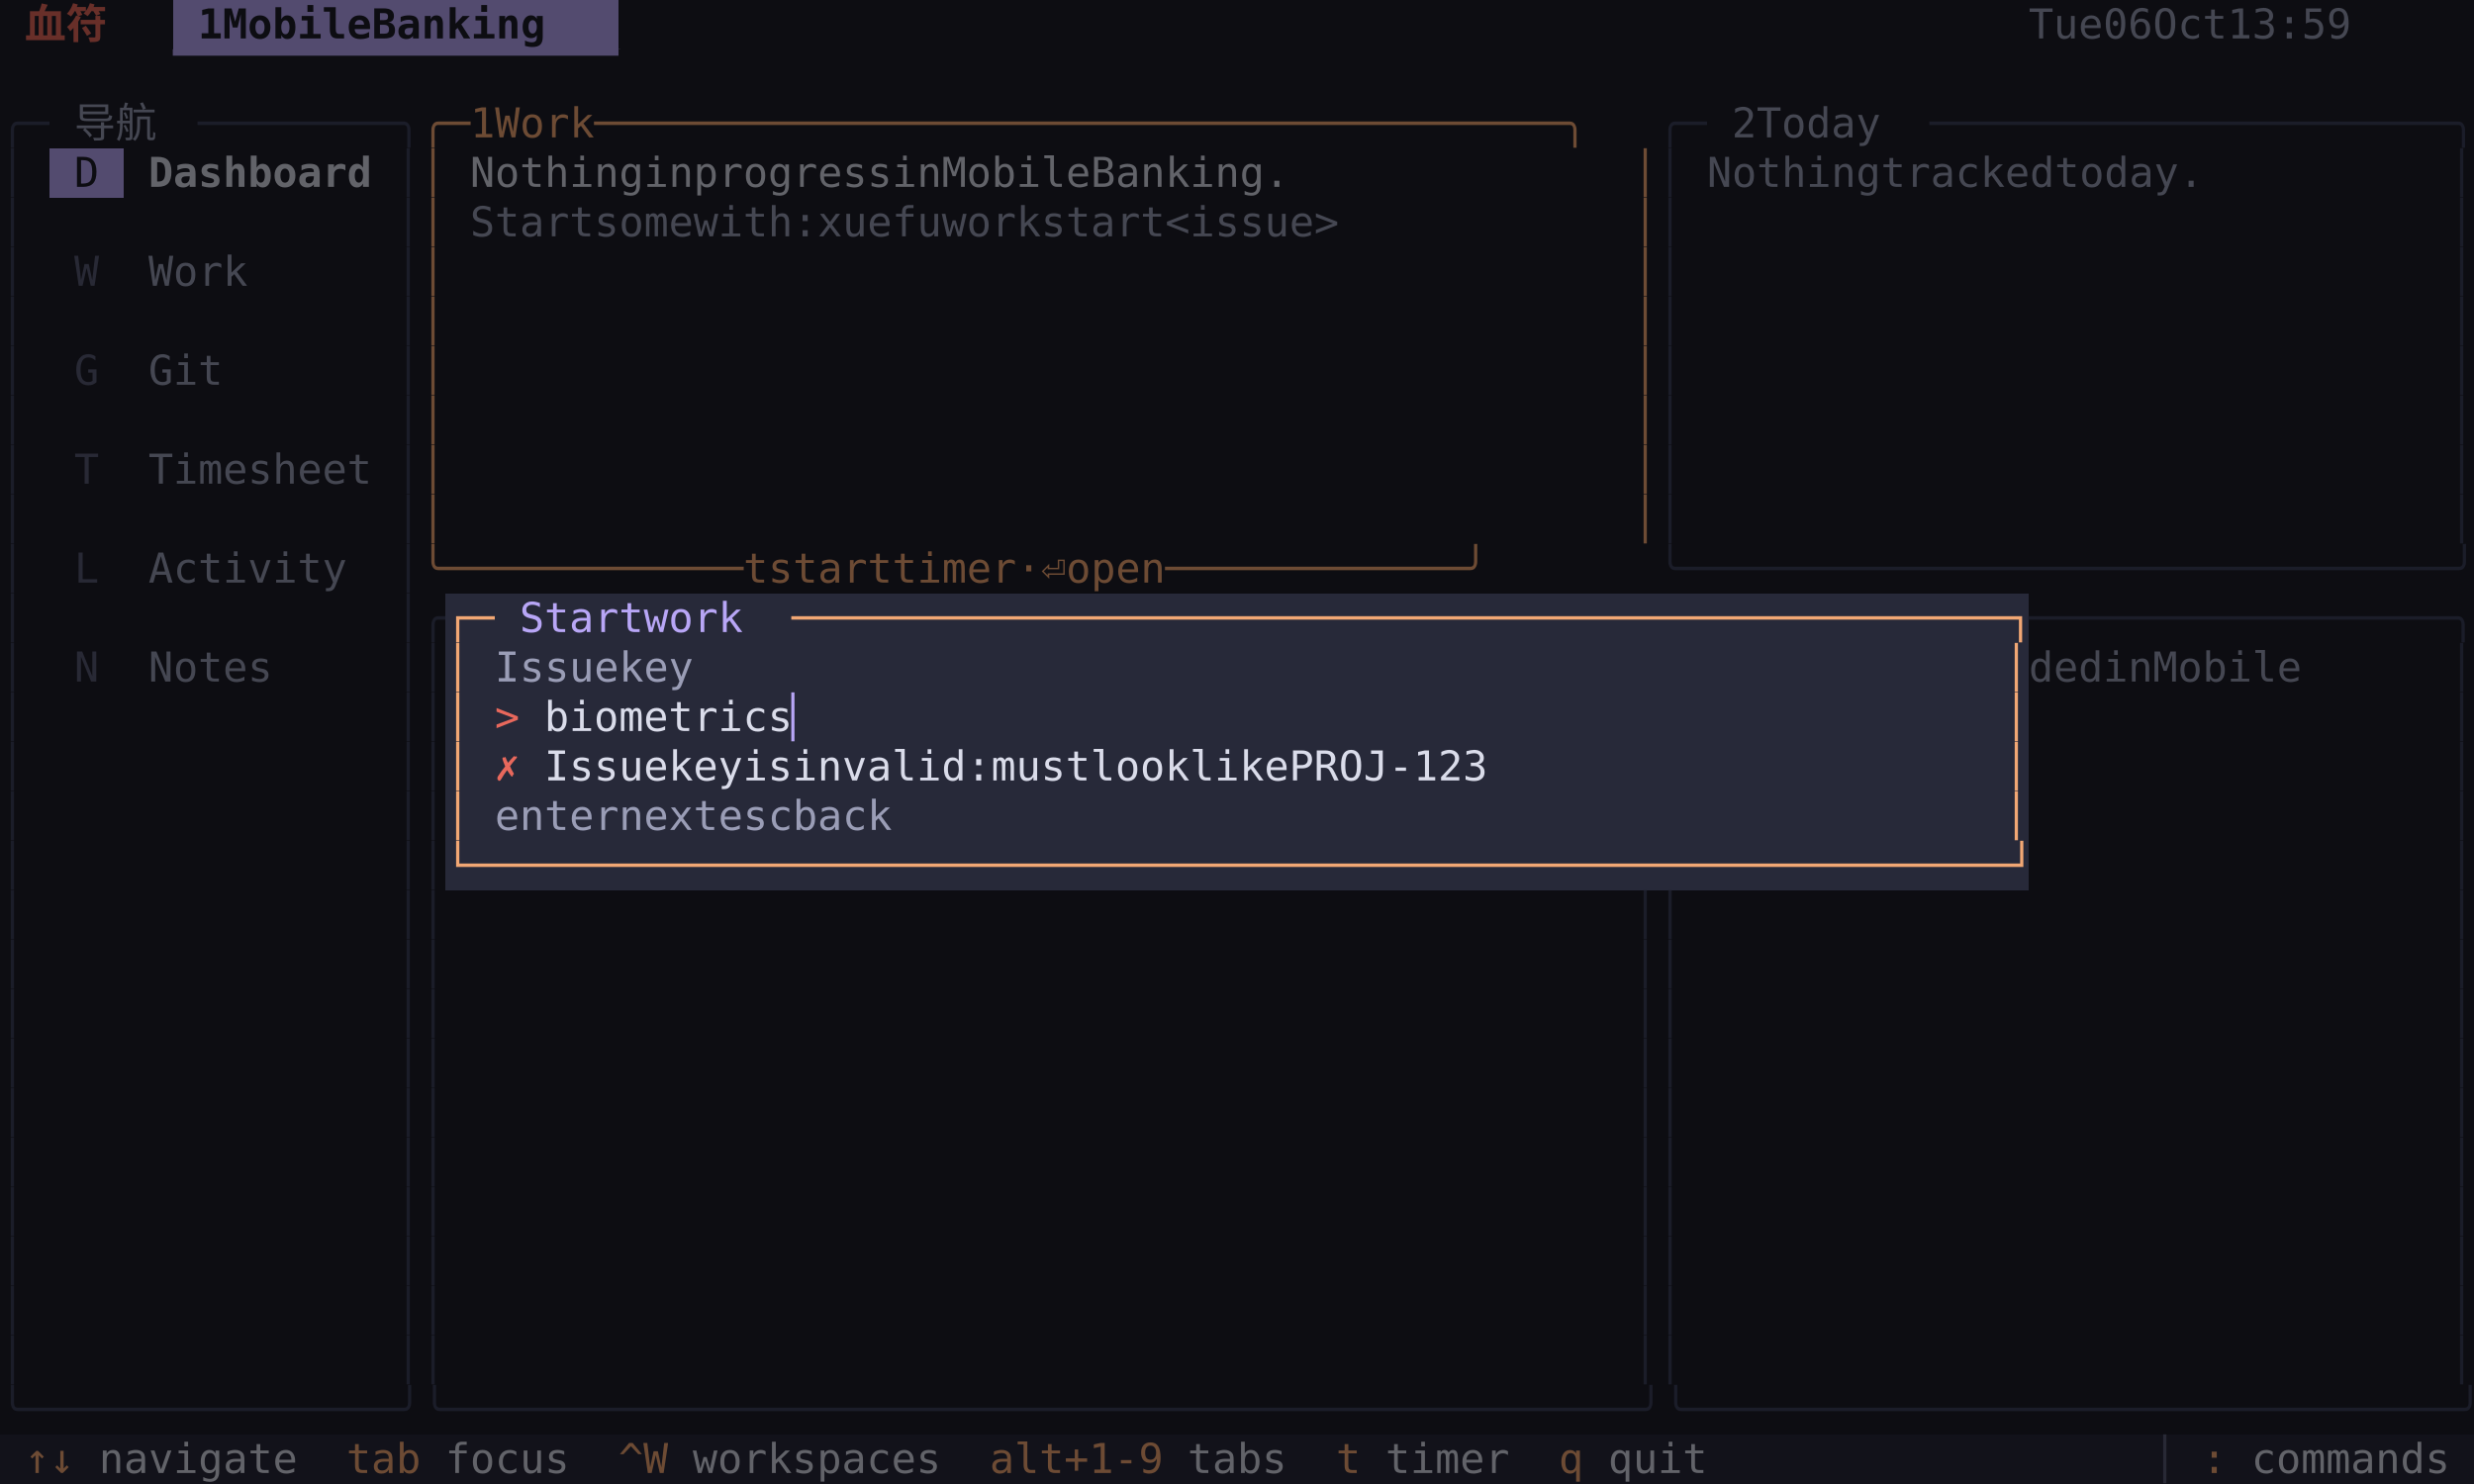
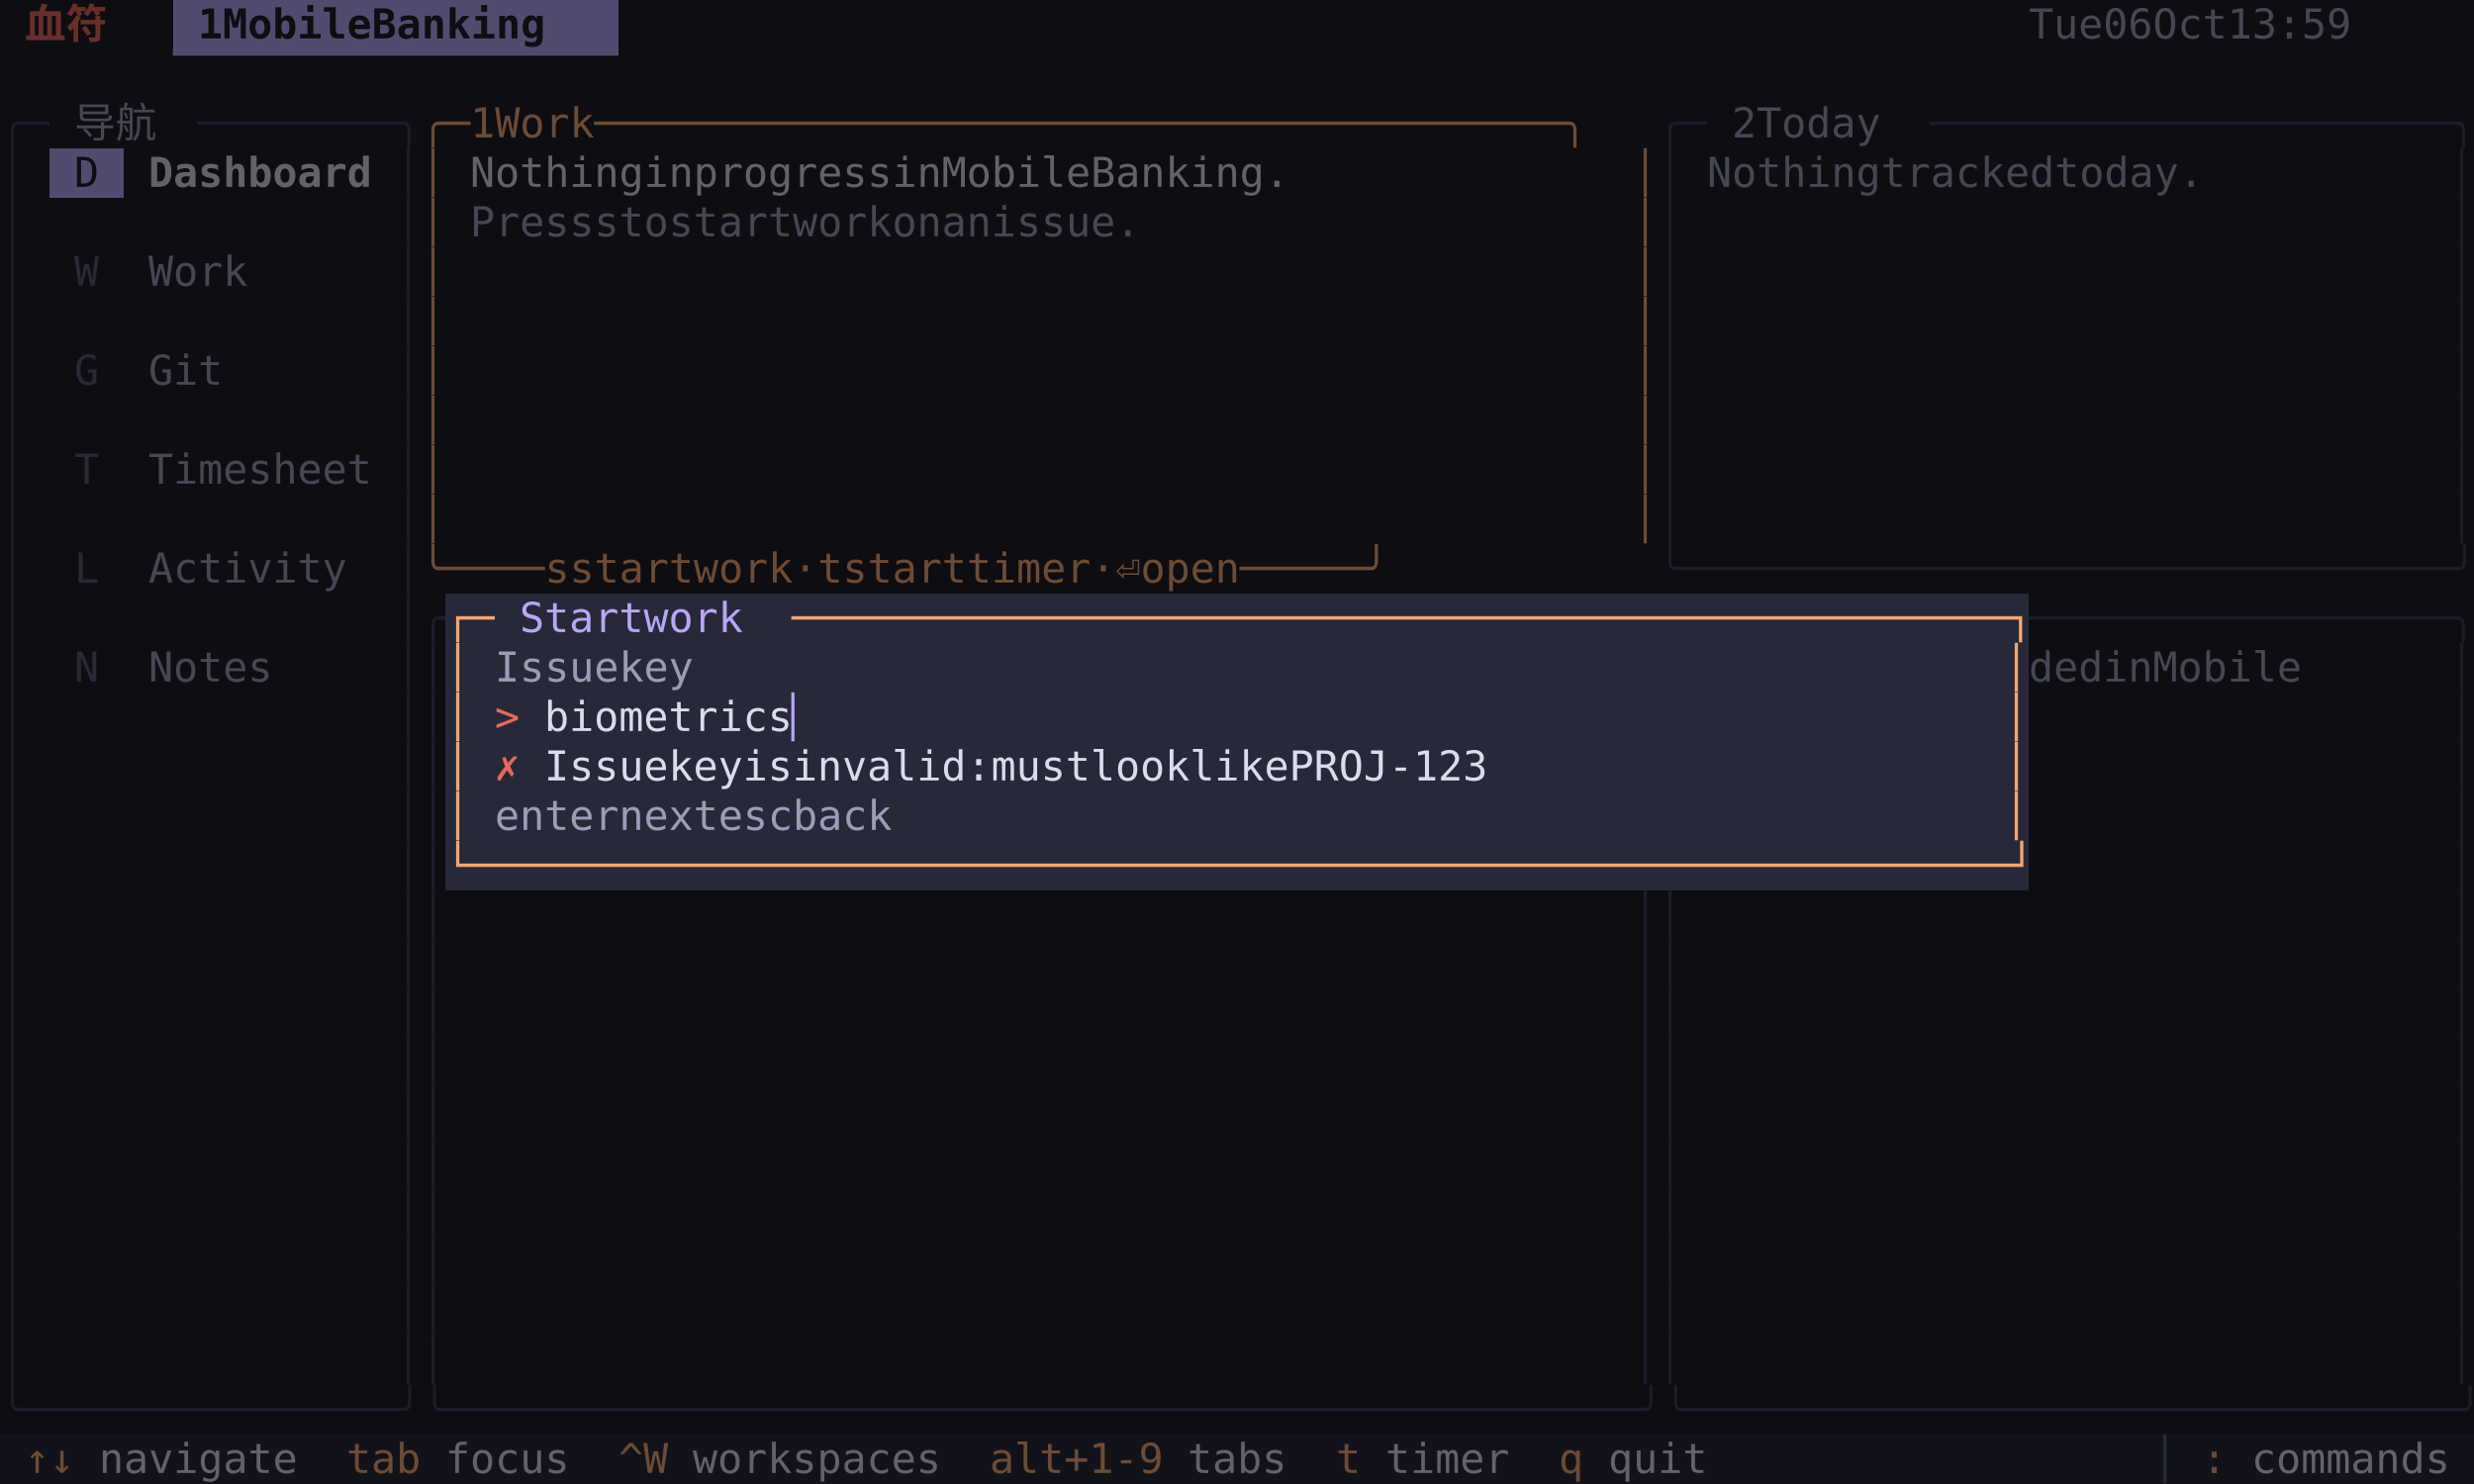
<svg xmlns="http://www.w3.org/2000/svg" width="900" height="540" viewBox="0 0 900 540" font-family="Menlo, 'DejaVu Sans Mono', 'Hiragino Sans GB', 'Noto Sans CJK SC', 'PingFang SC', monospace" font-size="15">
  <rect x="0" y="0" width="9" height="18" fill="#0d0d12" />
  <rect x="9" y="0" width="36" height="18" fill="#0d0d12" />
  <text x="9 27" y="14" fill="#682f29" font-weight="bold">血符</text>
  <rect x="45" y="0" width="18" height="18" fill="#0d0d12" />
  <rect x="63" y="0" width="162" height="18" fill="#534b6f" />
  <text x="72 90 99 108 117 126 135 153 162 171 180 189 198 207" y="14" fill="#0d0d12" font-weight="bold">1MobileBanking</text>
  <rect x="225" y="0" width="513" height="18" fill="#0d0d12" />
  <rect x="738" y="0" width="153" height="18" fill="#0d0d12" />
  <text x="738 747 756 774 783 801 810 819 846 855 864 873 882" y="14" fill="#454752">Tue06Oct13:59</text>
  <rect x="891" y="0" width="9" height="18" fill="#0d0d12" />
  <rect x="0" y="18" width="9" height="18" fill="#0d0d12" />
  <rect x="9" y="18" width="216" height="18" fill="#0d0d12" />
  <text x="63 72 81 90 99 108 117 126 135 144 153 162 171 180 189 198 207 216" y="32" fill="#534b6f">▔▔▔▔▔▔▔▔▔▔▔▔▔▔▔▔▔▔</text>
  <rect x="225" y="18" width="675" height="18" fill="#0d0d12" />
  <rect x="0" y="36" width="18" height="18" fill="#0d0d12" />
  <text x="0 9" y="50" fill="#1b1d29">╭─</text>
  <rect x="18" y="36" width="54" height="18" fill="#0d0d12" />
  <text x="27 45" y="50" fill="#454752">导航</text>
  <rect x="72" y="36" width="81" height="18" fill="#0d0d12" />
  <text x="72 81 90 99 108 117 126 135 144" y="50" fill="#1b1d29">────────╮</text>
  <rect x="153" y="36" width="450" height="18" fill="#0d0d12" />
  <text x="153 162 180 198 207 216 225 243 252 261 270 279 288 297 306 315 324 333 342 351 360 369 378 387 396 405 414 423 432 441 450 459 468 477 486 495 504 513 522 531 540 549 558 567 576 585 594" y="50" fill="#6d4b34">╭─1Work───────────────────────────────────────╮</text>
  <rect x="603" y="36" width="18" height="18" fill="#0d0d12" />
  <text x="603 612" y="50" fill="#1b1d29">╭─</text>
  <rect x="621" y="36" width="81" height="18" fill="#0d0d12" />
  <text x="630 648 657 666 675 684" y="50" fill="#454752">2Today</text>
  <rect x="702" y="36" width="198" height="18" fill="#0d0d12" />
  <text x="702 711 720 729 738 747 756 765 774 783 792 801 810 819 828 837 846 855 864 873 882 891" y="50" fill="#1b1d29">─────────────────────╮</text>
  <rect x="0" y="54" width="9" height="18" fill="#0d0d12" />
  <text x="0" y="68" fill="#1b1d29">│</text>
  <rect x="9" y="54" width="9" height="18" fill="#0d0d12" />
  <rect x="18" y="54" width="27" height="18" fill="#534b6f" />
  <text x="27" y="68" fill="#0d0d12">D</text>
  <rect x="45" y="54" width="90" height="18" fill="#0d0d12" />
  <text x="54 63 72 81 90 99 108 117 126" y="68" fill="#626369" font-weight="bold">Dashboard</text>
  <rect x="135" y="54" width="9" height="18" fill="#0d0d12" />
  <rect x="144" y="54" width="9" height="18" fill="#0d0d12" />
  <text x="144" y="68" fill="#1b1d29">│</text>
  <rect x="153" y="54" width="9" height="18" fill="#0d0d12" />
  <text x="153" y="68" fill="#6d4b34">│</text>
  <rect x="162" y="54" width="9" height="18" fill="#0d0d12" />
  <rect x="171" y="54" width="342" height="18" fill="#0d0d12" />
  <text x="171 180 189 198 207 216 225 243 252 270 279 288 297 306 315 324 333 351 360 378 387 396 405 414 423 441 450 459 468 477 486 495 504" y="68" fill="#626369">NothinginprogressinMobileBanking.</text>
  <rect x="513" y="54" width="81" height="18" fill="#0d0d12" />
  <rect x="594" y="54" width="9" height="18" fill="#0d0d12" />
  <text x="594" y="68" fill="#6d4b34">│</text>
  <rect x="603" y="54" width="9" height="18" fill="#0d0d12" />
  <text x="603" y="68" fill="#1b1d29">│</text>
  <rect x="612" y="54" width="9" height="18" fill="#0d0d12" />
  <rect x="621" y="54" width="198" height="18" fill="#0d0d12" />
  <text x="621 630 639 648 657 666 675 693 702 711 720 729 738 747 765 774 783 792 801 810" y="68" fill="#454752">Nothingtrackedtoday.</text>
  <rect x="819" y="54" width="72" height="18" fill="#0d0d12" />
  <rect x="891" y="54" width="9" height="18" fill="#0d0d12" />
  <text x="891" y="68" fill="#1b1d29">│</text>
  <rect x="0" y="72" width="9" height="18" fill="#0d0d12" />
  <text x="0" y="86" fill="#1b1d29">│</text>
  <rect x="9" y="72" width="135" height="18" fill="#0d0d12" />
  <rect x="144" y="72" width="9" height="18" fill="#0d0d12" />
  <text x="144" y="86" fill="#1b1d29">│</text>
  <rect x="153" y="72" width="9" height="18" fill="#0d0d12" />
  <text x="153" y="86" fill="#6d4b34">│</text>
  <rect x="162" y="72" width="9" height="18" fill="#0d0d12" />
-   <rect x="171" y="72" width="369" height="18" fill="#0d0d12" />
-   <text x="171 180 189 198 207 225 234 243 252 270 279 288 297 306 324 333 342 351 360 378 387 396 405 423 432 441 450 459 477 486 495 504 513 522 531" y="86" fill="#454752">Startsomewith:xuefuworkstart&lt;issue&gt;</text>
-   <rect x="540" y="72" width="54" height="18" fill="#0d0d12" />
+   <rect x="171" y="72" width="306" height="18" fill="#0d0d12" />
+   <text x="171 180 189 198 207 225 243 252 270 279 288 297 306 324 333 342 351 369 378 396 405 423 432 441 450 459 468" y="86" fill="#454752">Pressstostartworkonanissue.</text>
+   <rect x="477" y="72" width="117" height="18" fill="#0d0d12" />
  <rect x="594" y="72" width="9" height="18" fill="#0d0d12" />
  <text x="594" y="86" fill="#6d4b34">│</text>
  <rect x="603" y="72" width="9" height="18" fill="#0d0d12" />
  <text x="603" y="86" fill="#1b1d29">│</text>
  <rect x="612" y="72" width="279" height="18" fill="#0d0d12" />
  <rect x="891" y="72" width="9" height="18" fill="#0d0d12" />
  <text x="891" y="86" fill="#1b1d29">│</text>
  <rect x="0" y="90" width="9" height="18" fill="#0d0d12" />
  <text x="0" y="104" fill="#1b1d29">│</text>
  <rect x="9" y="90" width="9" height="18" fill="#0d0d12" />
  <rect x="18" y="90" width="27" height="18" fill="#0d0d12" />
  <text x="27" y="104" fill="#282935">W</text>
  <rect x="45" y="90" width="45" height="18" fill="#0d0d12" />
  <text x="54 63 72 81" y="104" fill="#454752">Work</text>
  <rect x="90" y="90" width="54" height="18" fill="#0d0d12" />
  <rect x="144" y="90" width="9" height="18" fill="#0d0d12" />
  <text x="144" y="104" fill="#1b1d29">│</text>
  <rect x="153" y="90" width="9" height="18" fill="#0d0d12" />
  <text x="153" y="104" fill="#6d4b34">│</text>
  <rect x="162" y="90" width="432" height="18" fill="#0d0d12" />
  <rect x="594" y="90" width="9" height="18" fill="#0d0d12" />
  <text x="594" y="104" fill="#6d4b34">│</text>
  <rect x="603" y="90" width="9" height="18" fill="#0d0d12" />
  <text x="603" y="104" fill="#1b1d29">│</text>
  <rect x="612" y="90" width="279" height="18" fill="#0d0d12" />
  <rect x="891" y="90" width="9" height="18" fill="#0d0d12" />
  <text x="891" y="104" fill="#1b1d29">│</text>
  <rect x="0" y="108" width="9" height="18" fill="#0d0d12" />
  <text x="0" y="122" fill="#1b1d29">│</text>
  <rect x="9" y="108" width="135" height="18" fill="#0d0d12" />
  <rect x="144" y="108" width="9" height="18" fill="#0d0d12" />
  <text x="144" y="122" fill="#1b1d29">│</text>
  <rect x="153" y="108" width="9" height="18" fill="#0d0d12" />
  <text x="153" y="122" fill="#6d4b34">│</text>
  <rect x="162" y="108" width="432" height="18" fill="#0d0d12" />
  <rect x="594" y="108" width="9" height="18" fill="#0d0d12" />
  <text x="594" y="122" fill="#6d4b34">│</text>
  <rect x="603" y="108" width="9" height="18" fill="#0d0d12" />
  <text x="603" y="122" fill="#1b1d29">│</text>
  <rect x="612" y="108" width="279" height="18" fill="#0d0d12" />
  <rect x="891" y="108" width="9" height="18" fill="#0d0d12" />
  <text x="891" y="122" fill="#1b1d29">│</text>
  <rect x="0" y="126" width="9" height="18" fill="#0d0d12" />
  <text x="0" y="140" fill="#1b1d29">│</text>
  <rect x="9" y="126" width="9" height="18" fill="#0d0d12" />
  <rect x="18" y="126" width="27" height="18" fill="#0d0d12" />
  <text x="27" y="140" fill="#282935">G</text>
  <rect x="45" y="126" width="36" height="18" fill="#0d0d12" />
  <text x="54 63 72" y="140" fill="#454752">Git</text>
  <rect x="81" y="126" width="63" height="18" fill="#0d0d12" />
  <rect x="144" y="126" width="9" height="18" fill="#0d0d12" />
  <text x="144" y="140" fill="#1b1d29">│</text>
  <rect x="153" y="126" width="9" height="18" fill="#0d0d12" />
  <text x="153" y="140" fill="#6d4b34">│</text>
  <rect x="162" y="126" width="432" height="18" fill="#0d0d12" />
  <rect x="594" y="126" width="9" height="18" fill="#0d0d12" />
  <text x="594" y="140" fill="#6d4b34">│</text>
  <rect x="603" y="126" width="9" height="18" fill="#0d0d12" />
  <text x="603" y="140" fill="#1b1d29">│</text>
  <rect x="612" y="126" width="279" height="18" fill="#0d0d12" />
  <rect x="891" y="126" width="9" height="18" fill="#0d0d12" />
  <text x="891" y="140" fill="#1b1d29">│</text>
  <rect x="0" y="144" width="9" height="18" fill="#0d0d12" />
  <text x="0" y="158" fill="#1b1d29">│</text>
  <rect x="9" y="144" width="135" height="18" fill="#0d0d12" />
  <rect x="144" y="144" width="9" height="18" fill="#0d0d12" />
  <text x="144" y="158" fill="#1b1d29">│</text>
  <rect x="153" y="144" width="9" height="18" fill="#0d0d12" />
  <text x="153" y="158" fill="#6d4b34">│</text>
  <rect x="162" y="144" width="432" height="18" fill="#0d0d12" />
  <rect x="594" y="144" width="9" height="18" fill="#0d0d12" />
  <text x="594" y="158" fill="#6d4b34">│</text>
  <rect x="603" y="144" width="9" height="18" fill="#0d0d12" />
  <text x="603" y="158" fill="#1b1d29">│</text>
  <rect x="612" y="144" width="279" height="18" fill="#0d0d12" />
  <rect x="891" y="144" width="9" height="18" fill="#0d0d12" />
  <text x="891" y="158" fill="#1b1d29">│</text>
  <rect x="0" y="162" width="9" height="18" fill="#0d0d12" />
  <text x="0" y="176" fill="#1b1d29">│</text>
  <rect x="9" y="162" width="9" height="18" fill="#0d0d12" />
  <rect x="18" y="162" width="27" height="18" fill="#0d0d12" />
  <text x="27" y="176" fill="#282935">T</text>
  <rect x="45" y="162" width="90" height="18" fill="#0d0d12" />
  <text x="54 63 72 81 90 99 108 117 126" y="176" fill="#454752">Timesheet</text>
  <rect x="135" y="162" width="9" height="18" fill="#0d0d12" />
  <rect x="144" y="162" width="9" height="18" fill="#0d0d12" />
  <text x="144" y="176" fill="#1b1d29">│</text>
  <rect x="153" y="162" width="9" height="18" fill="#0d0d12" />
  <text x="153" y="176" fill="#6d4b34">│</text>
  <rect x="162" y="162" width="432" height="18" fill="#0d0d12" />
  <rect x="594" y="162" width="9" height="18" fill="#0d0d12" />
  <text x="594" y="176" fill="#6d4b34">│</text>
  <rect x="603" y="162" width="9" height="18" fill="#0d0d12" />
  <text x="603" y="176" fill="#1b1d29">│</text>
  <rect x="612" y="162" width="279" height="18" fill="#0d0d12" />
  <rect x="891" y="162" width="9" height="18" fill="#0d0d12" />
  <text x="891" y="176" fill="#1b1d29">│</text>
  <rect x="0" y="180" width="9" height="18" fill="#0d0d12" />
  <text x="0" y="194" fill="#1b1d29">│</text>
  <rect x="9" y="180" width="135" height="18" fill="#0d0d12" />
  <rect x="144" y="180" width="9" height="18" fill="#0d0d12" />
  <text x="144" y="194" fill="#1b1d29">│</text>
  <rect x="153" y="180" width="9" height="18" fill="#0d0d12" />
  <text x="153" y="194" fill="#6d4b34">│</text>
  <rect x="162" y="180" width="432" height="18" fill="#0d0d12" />
  <rect x="594" y="180" width="9" height="18" fill="#0d0d12" />
  <text x="594" y="194" fill="#6d4b34">│</text>
  <rect x="603" y="180" width="9" height="18" fill="#0d0d12" />
  <text x="603" y="194" fill="#1b1d29">│</text>
  <rect x="612" y="180" width="279" height="18" fill="#0d0d12" />
  <rect x="891" y="180" width="9" height="18" fill="#0d0d12" />
  <text x="891" y="194" fill="#1b1d29">│</text>
  <rect x="0" y="198" width="9" height="18" fill="#0d0d12" />
  <text x="0" y="212" fill="#1b1d29">│</text>
  <rect x="9" y="198" width="9" height="18" fill="#0d0d12" />
  <rect x="18" y="198" width="27" height="18" fill="#0d0d12" />
  <text x="27" y="212" fill="#282935">L</text>
  <rect x="45" y="198" width="81" height="18" fill="#0d0d12" />
  <text x="54 63 72 81 90 99 108 117" y="212" fill="#454752">Activity</text>
  <rect x="126" y="198" width="18" height="18" fill="#0d0d12" />
  <rect x="144" y="198" width="9" height="18" fill="#0d0d12" />
  <text x="144" y="212" fill="#1b1d29">│</text>
  <rect x="153" y="198" width="450" height="18" fill="#0d0d12" />
-   <text x="153 162 171 180 189 198 207 216 225 234 243 252 261 279 297 306 315 324 333 351 360 369 378 387 405 423 441 450 459 468 486 495 504 513 522 531 540 549 558 567 576 585 594" y="212" fill="#6d4b34">╰────────────tstarttimer·⏎open────────────╯</text>
+   <text x="153 162 171 180 189 207 225 234 243 252 261 279 288 297 306 324 342 360 369 378 387 396 414 423 432 441 450 468 486 504 513 522 531 549 558 567 576 585 594" y="212" fill="#6d4b34">╰────sstartwork·tstarttimer·⏎open─────╯</text>
  <rect x="603" y="198" width="297" height="18" fill="#0d0d12" />
  <text x="603 612 621 630 639 648 657 666 675 684 693 702 711 720 729 738 747 756 765 774 783 792 801 810 819 828 837 846 855 864 873 882 891" y="212" fill="#1b1d29">╰───────────────────────────────╯</text>
  <rect x="0" y="216" width="9" height="18" fill="#0d0d12" />
  <text x="0" y="230" fill="#1b1d29">│</text>
  <rect x="9" y="216" width="135" height="18" fill="#0d0d12" />
  <rect x="144" y="216" width="18" height="18" fill="#0d0d12" />
  <text x="144 153" y="230" fill="#1b1d29">│╭</text>
  <rect x="162" y="216" width="18" height="18" fill="#272939" />
  <text x="162 171" y="230" fill="#f2a774">┌─</text>
  <rect x="180" y="216" width="108" height="18" fill="#272939" />
  <text x="189 198 207 216 225 243 252 261 270" y="230" fill="#b8a6f6">Startwork</text>
  <rect x="288" y="216" width="450" height="18" fill="#272939" />
  <text x="288 297 306 315 324 333 342 351 360 369 378 387 396 405 414 423 432 441 450 459 468 477 486 495 504 513 522 531 540 549 558 567 576 585 594 603 612 621 630 639 648 657 666 675 684 693 702 711 720 729" y="230" fill="#f2a774">─────────────────────────────────────────────────┐</text>
  <rect x="738" y="216" width="162" height="18" fill="#0d0d12" />
  <text x="738 747 756 765 774 783 792 801 810 819 828 837 846 855 864 873 882 891" y="230" fill="#1b1d29">─────────────────╮</text>
  <rect x="0" y="234" width="9" height="18" fill="#0d0d12" />
  <text x="0" y="248" fill="#1b1d29">│</text>
  <rect x="9" y="234" width="9" height="18" fill="#0d0d12" />
  <rect x="18" y="234" width="27" height="18" fill="#0d0d12" />
  <text x="27" y="248" fill="#282935">N</text>
  <rect x="45" y="234" width="54" height="18" fill="#0d0d12" />
  <text x="54 63 72 81 90" y="248" fill="#454752">Notes</text>
  <rect x="99" y="234" width="45" height="18" fill="#0d0d12" />
  <rect x="144" y="234" width="18" height="18" fill="#0d0d12" />
  <text x="144 153" y="248" fill="#1b1d29">││</text>
  <rect x="162" y="234" width="9" height="18" fill="#272939" />
  <text x="162" y="248" fill="#f2a774">│</text>
  <rect x="171" y="234" width="9" height="18" fill="#272939" />
  <rect x="180" y="234" width="81" height="18" fill="#272939" />
  <text x="180 189 198 207 216 234 243 252" y="248" fill="#9a9db6">Issuekey</text>
  <rect x="261" y="234" width="468" height="18" fill="#272939" />
  <rect x="729" y="234" width="9" height="18" fill="#272939" />
  <text x="729" y="248" fill="#f2a774">│</text>
  <rect x="738" y="234" width="126" height="18" fill="#0d0d12" />
  <text x="738 747 756 774 783 801 810 819 828 837 846" y="248" fill="#454752">dedinMobile</text>
  <rect x="864" y="234" width="27" height="18" fill="#0d0d12" />
  <rect x="891" y="234" width="9" height="18" fill="#0d0d12" />
  <text x="891" y="248" fill="#1b1d29">│</text>
  <rect x="0" y="252" width="9" height="18" fill="#0d0d12" />
  <text x="0" y="266" fill="#1b1d29">│</text>
  <rect x="9" y="252" width="135" height="18" fill="#0d0d12" />
  <rect x="144" y="252" width="18" height="18" fill="#0d0d12" />
  <text x="144 153" y="266" fill="#1b1d29">││</text>
  <rect x="162" y="252" width="9" height="18" fill="#272939" />
  <text x="162" y="266" fill="#f2a774">│</text>
  <rect x="171" y="252" width="9" height="18" fill="#272939" />
  <rect x="180" y="252" width="18" height="18" fill="#272939" />
  <text x="180" y="266" fill="#e8685c">&gt;</text>
  <rect x="198" y="252" width="90" height="18" fill="#272939" />
  <text x="198 207 216 225 234 243 252 261 270 279" y="266" fill="#dadcea">biometrics</text>
  <rect x="288" y="252" width="9" height="18" fill="#272939" />
  <text x="288" y="266" fill="#b8a6f6">▏</text>
  <rect x="297" y="252" width="432" height="18" fill="#272939" />
  <rect x="729" y="252" width="9" height="18" fill="#272939" />
  <text x="729" y="266" fill="#f2a774">│</text>
  <rect x="738" y="252" width="153" height="18" fill="#0d0d12" />
  <rect x="891" y="252" width="9" height="18" fill="#0d0d12" />
  <text x="891" y="266" fill="#1b1d29">│</text>
  <rect x="0" y="270" width="9" height="18" fill="#0d0d12" />
  <text x="0" y="284" fill="#1b1d29">│</text>
  <rect x="9" y="270" width="135" height="18" fill="#0d0d12" />
  <rect x="144" y="270" width="18" height="18" fill="#0d0d12" />
  <text x="144 153" y="284" fill="#1b1d29">││</text>
  <rect x="162" y="270" width="9" height="18" fill="#272939" />
  <text x="162" y="284" fill="#f2a774">│</text>
  <rect x="171" y="270" width="9" height="18" fill="#272939" />
  <rect x="180" y="270" width="18" height="18" fill="#272939" />
  <text x="180" y="284" fill="#e8685c">✗</text>
  <rect x="198" y="270" width="405" height="18" fill="#272939" />
  <text x="198 207 216 225 234 252 261 270 288 297 315 324 333 342 351 360 369 378 396 405 414 423 441 450 459 468 486 495 504 513 531 540 549 558 567 576 585 594" y="284" fill="#dadcea">Issuekeyisinvalid:mustlooklikePROJ-123</text>
  <rect x="603" y="270" width="126" height="18" fill="#272939" />
  <rect x="729" y="270" width="9" height="18" fill="#272939" />
  <text x="729" y="284" fill="#f2a774">│</text>
  <rect x="738" y="270" width="153" height="18" fill="#0d0d12" />
  <rect x="891" y="270" width="9" height="18" fill="#0d0d12" />
  <text x="891" y="284" fill="#1b1d29">│</text>
  <rect x="0" y="288" width="9" height="18" fill="#0d0d12" />
  <text x="0" y="302" fill="#1b1d29">│</text>
  <rect x="9" y="288" width="135" height="18" fill="#0d0d12" />
  <rect x="144" y="288" width="18" height="18" fill="#0d0d12" />
  <text x="144 153" y="302" fill="#1b1d29">││</text>
  <rect x="162" y="288" width="9" height="18" fill="#272939" />
  <text x="162" y="302" fill="#f2a774">│</text>
  <rect x="171" y="288" width="9" height="18" fill="#272939" />
  <rect x="180" y="288" width="180" height="18" fill="#272939" />
  <text x="180 189 198 207 216 234 243 252 261 288 297 306 324 333 342 351" y="302" fill="#9a9db6">enternextescback</text>
  <rect x="360" y="288" width="369" height="18" fill="#272939" />
  <rect x="729" y="288" width="9" height="18" fill="#272939" />
  <text x="729" y="302" fill="#f2a774">│</text>
  <rect x="738" y="288" width="153" height="18" fill="#0d0d12" />
  <rect x="891" y="288" width="9" height="18" fill="#0d0d12" />
  <text x="891" y="302" fill="#1b1d29">│</text>
  <rect x="0" y="306" width="9" height="18" fill="#0d0d12" />
  <text x="0" y="320" fill="#1b1d29">│</text>
  <rect x="9" y="306" width="135" height="18" fill="#0d0d12" />
  <rect x="144" y="306" width="18" height="18" fill="#0d0d12" />
  <text x="144 153" y="320" fill="#1b1d29">││</text>
  <rect x="162" y="306" width="576" height="18" fill="#272939" />
  <text x="162 171 180 189 198 207 216 225 234 243 252 261 270 279 288 297 306 315 324 333 342 351 360 369 378 387 396 405 414 423 432 441 450 459 468 477 486 495 504 513 522 531 540 549 558 567 576 585 594 603 612 621 630 639 648 657 666 675 684 693 702 711 720 729" y="320" fill="#f2a774">└──────────────────────────────────────────────────────────────┘</text>
  <rect x="738" y="306" width="153" height="18" fill="#0d0d12" />
  <rect x="891" y="306" width="9" height="18" fill="#0d0d12" />
  <text x="891" y="320" fill="#1b1d29">│</text>
  <rect x="0" y="324" width="9" height="18" fill="#0d0d12" />
  <text x="0" y="338" fill="#1b1d29">│</text>
  <rect x="9" y="324" width="135" height="18" fill="#0d0d12" />
  <rect x="144" y="324" width="18" height="18" fill="#0d0d12" />
  <text x="144 153" y="338" fill="#1b1d29">││</text>
  <rect x="162" y="324" width="432" height="18" fill="#0d0d12" />
  <rect x="594" y="324" width="18" height="18" fill="#0d0d12" />
  <text x="594 603" y="338" fill="#1b1d29">││</text>
  <rect x="612" y="324" width="279" height="18" fill="#0d0d12" />
  <rect x="891" y="324" width="9" height="18" fill="#0d0d12" />
  <text x="891" y="338" fill="#1b1d29">│</text>
  <rect x="0" y="342" width="9" height="18" fill="#0d0d12" />
  <text x="0" y="356" fill="#1b1d29">│</text>
  <rect x="9" y="342" width="135" height="18" fill="#0d0d12" />
  <rect x="144" y="342" width="18" height="18" fill="#0d0d12" />
  <text x="144 153" y="356" fill="#1b1d29">││</text>
  <rect x="162" y="342" width="432" height="18" fill="#0d0d12" />
  <rect x="594" y="342" width="18" height="18" fill="#0d0d12" />
  <text x="594 603" y="356" fill="#1b1d29">││</text>
  <rect x="612" y="342" width="279" height="18" fill="#0d0d12" />
  <rect x="891" y="342" width="9" height="18" fill="#0d0d12" />
  <text x="891" y="356" fill="#1b1d29">│</text>
  <rect x="0" y="360" width="9" height="18" fill="#0d0d12" />
  <text x="0" y="374" fill="#1b1d29">│</text>
  <rect x="9" y="360" width="135" height="18" fill="#0d0d12" />
  <rect x="144" y="360" width="18" height="18" fill="#0d0d12" />
  <text x="144 153" y="374" fill="#1b1d29">││</text>
  <rect x="162" y="360" width="432" height="18" fill="#0d0d12" />
  <rect x="594" y="360" width="18" height="18" fill="#0d0d12" />
  <text x="594 603" y="374" fill="#1b1d29">││</text>
  <rect x="612" y="360" width="279" height="18" fill="#0d0d12" />
  <rect x="891" y="360" width="9" height="18" fill="#0d0d12" />
  <text x="891" y="374" fill="#1b1d29">│</text>
  <rect x="0" y="378" width="9" height="18" fill="#0d0d12" />
  <text x="0" y="392" fill="#1b1d29">│</text>
  <rect x="9" y="378" width="135" height="18" fill="#0d0d12" />
  <rect x="144" y="378" width="18" height="18" fill="#0d0d12" />
  <text x="144 153" y="392" fill="#1b1d29">││</text>
  <rect x="162" y="378" width="432" height="18" fill="#0d0d12" />
  <rect x="594" y="378" width="18" height="18" fill="#0d0d12" />
  <text x="594 603" y="392" fill="#1b1d29">││</text>
  <rect x="612" y="378" width="279" height="18" fill="#0d0d12" />
  <rect x="891" y="378" width="9" height="18" fill="#0d0d12" />
  <text x="891" y="392" fill="#1b1d29">│</text>
  <rect x="0" y="396" width="9" height="18" fill="#0d0d12" />
  <text x="0" y="410" fill="#1b1d29">│</text>
  <rect x="9" y="396" width="135" height="18" fill="#0d0d12" />
  <rect x="144" y="396" width="18" height="18" fill="#0d0d12" />
  <text x="144 153" y="410" fill="#1b1d29">││</text>
  <rect x="162" y="396" width="432" height="18" fill="#0d0d12" />
  <rect x="594" y="396" width="18" height="18" fill="#0d0d12" />
  <text x="594 603" y="410" fill="#1b1d29">││</text>
  <rect x="612" y="396" width="279" height="18" fill="#0d0d12" />
  <rect x="891" y="396" width="9" height="18" fill="#0d0d12" />
  <text x="891" y="410" fill="#1b1d29">│</text>
  <rect x="0" y="414" width="9" height="18" fill="#0d0d12" />
  <text x="0" y="428" fill="#1b1d29">│</text>
  <rect x="9" y="414" width="135" height="18" fill="#0d0d12" />
  <rect x="144" y="414" width="18" height="18" fill="#0d0d12" />
  <text x="144 153" y="428" fill="#1b1d29">││</text>
  <rect x="162" y="414" width="432" height="18" fill="#0d0d12" />
  <rect x="594" y="414" width="18" height="18" fill="#0d0d12" />
  <text x="594 603" y="428" fill="#1b1d29">││</text>
  <rect x="612" y="414" width="279" height="18" fill="#0d0d12" />
  <rect x="891" y="414" width="9" height="18" fill="#0d0d12" />
  <text x="891" y="428" fill="#1b1d29">│</text>
  <rect x="0" y="432" width="9" height="18" fill="#0d0d12" />
  <text x="0" y="446" fill="#1b1d29">│</text>
  <rect x="9" y="432" width="135" height="18" fill="#0d0d12" />
  <rect x="144" y="432" width="18" height="18" fill="#0d0d12" />
  <text x="144 153" y="446" fill="#1b1d29">││</text>
  <rect x="162" y="432" width="432" height="18" fill="#0d0d12" />
  <rect x="594" y="432" width="18" height="18" fill="#0d0d12" />
  <text x="594 603" y="446" fill="#1b1d29">││</text>
  <rect x="612" y="432" width="279" height="18" fill="#0d0d12" />
  <rect x="891" y="432" width="9" height="18" fill="#0d0d12" />
  <text x="891" y="446" fill="#1b1d29">│</text>
  <rect x="0" y="450" width="9" height="18" fill="#0d0d12" />
  <text x="0" y="464" fill="#1b1d29">│</text>
  <rect x="9" y="450" width="135" height="18" fill="#0d0d12" />
  <rect x="144" y="450" width="18" height="18" fill="#0d0d12" />
  <text x="144 153" y="464" fill="#1b1d29">││</text>
  <rect x="162" y="450" width="432" height="18" fill="#0d0d12" />
  <rect x="594" y="450" width="18" height="18" fill="#0d0d12" />
  <text x="594 603" y="464" fill="#1b1d29">││</text>
  <rect x="612" y="450" width="279" height="18" fill="#0d0d12" />
  <rect x="891" y="450" width="9" height="18" fill="#0d0d12" />
  <text x="891" y="464" fill="#1b1d29">│</text>
  <rect x="0" y="468" width="9" height="18" fill="#0d0d12" />
  <text x="0" y="482" fill="#1b1d29">│</text>
  <rect x="9" y="468" width="135" height="18" fill="#0d0d12" />
  <rect x="144" y="468" width="18" height="18" fill="#0d0d12" />
  <text x="144 153" y="482" fill="#1b1d29">││</text>
  <rect x="162" y="468" width="432" height="18" fill="#0d0d12" />
  <rect x="594" y="468" width="18" height="18" fill="#0d0d12" />
  <text x="594 603" y="482" fill="#1b1d29">││</text>
  <rect x="612" y="468" width="279" height="18" fill="#0d0d12" />
  <rect x="891" y="468" width="9" height="18" fill="#0d0d12" />
  <text x="891" y="482" fill="#1b1d29">│</text>
  <rect x="0" y="486" width="9" height="18" fill="#0d0d12" />
  <text x="0" y="500" fill="#1b1d29">│</text>
  <rect x="9" y="486" width="135" height="18" fill="#0d0d12" />
  <rect x="144" y="486" width="18" height="18" fill="#0d0d12" />
  <text x="144 153" y="500" fill="#1b1d29">││</text>
  <rect x="162" y="486" width="432" height="18" fill="#0d0d12" />
  <rect x="594" y="486" width="18" height="18" fill="#0d0d12" />
  <text x="594 603" y="500" fill="#1b1d29">││</text>
  <rect x="612" y="486" width="279" height="18" fill="#0d0d12" />
  <rect x="891" y="486" width="9" height="18" fill="#0d0d12" />
  <text x="891" y="500" fill="#1b1d29">│</text>
  <rect x="0" y="504" width="900" height="18" fill="#0d0d12" />
  <text x="0 9 18 27 36 45 54 63 72 81 90 99 108 117 126 135 144 153 162 171 180 189 198 207 216 225 234 243 252 261 270 279 288 297 306 315 324 333 342 351 360 369 378 387 396 405 414 423 432 441 450 459 468 477 486 495 504 513 522 531 540 549 558 567 576 585 594 603 612 621 630 639 648 657 666 675 684 693 702 711 720 729 738 747 756 765 774 783 792 801 810 819 828 837 846 855 864 873 882 891" y="518" fill="#1b1d29">╰───────────────╯╰────────────────────────────────────────────────╯╰───────────────────────────────╯</text>
  <rect x="0" y="522" width="27" height="18" fill="#12121a" />
  <text x="9 18" y="536" fill="#6d4b34">↑↓</text>
  <rect x="27" y="522" width="90" height="18" fill="#12121a" />
  <text x="36 45 54 63 72 81 90 99" y="536" fill="#626369">navigate</text>
  <rect x="117" y="522" width="36" height="18" fill="#12121a" />
  <text x="126 135 144" y="536" fill="#6d4b34">tab</text>
  <rect x="153" y="522" width="63" height="18" fill="#12121a" />
  <text x="162 171 180 189 198" y="536" fill="#626369">focus</text>
  <rect x="216" y="522" width="27" height="18" fill="#12121a" />
  <text x="225 234" y="536" fill="#6d4b34">^W</text>
  <rect x="243" y="522" width="108" height="18" fill="#12121a" />
  <text x="252 261 270 279 288 297 306 315 324 333" y="536" fill="#626369">workspaces</text>
  <rect x="351" y="522" width="72" height="18" fill="#12121a" />
  <text x="360 369 378 387 396 405 414" y="536" fill="#6d4b34">alt+1-9</text>
  <rect x="423" y="522" width="54" height="18" fill="#12121a" />
  <text x="432 441 450 459" y="536" fill="#626369">tabs</text>
  <rect x="477" y="522" width="18" height="18" fill="#12121a" />
  <text x="486" y="536" fill="#6d4b34">t</text>
  <rect x="495" y="522" width="63" height="18" fill="#12121a" />
  <text x="504 513 522 531 540" y="536" fill="#626369">timer</text>
  <rect x="558" y="522" width="18" height="18" fill="#12121a" />
  <text x="567" y="536" fill="#6d4b34">q</text>
  <rect x="576" y="522" width="54" height="18" fill="#12121a" />
  <text x="585 594 603 612" y="536" fill="#626369">quit</text>
  <rect x="630" y="522" width="153" height="18" fill="#12121a" />
  <rect x="783" y="522" width="18" height="18" fill="#12121a" />
  <text x="783" y="536" fill="#282935">│</text>
  <rect x="801" y="522" width="9" height="18" fill="#12121a" />
  <text x="801" y="536" fill="#6d4b34">:</text>
  <rect x="810" y="522" width="90" height="18" fill="#12121a" />
  <text x="819 828 837 846 855 864 873 882" y="536" fill="#626369">commands</text>
</svg>
